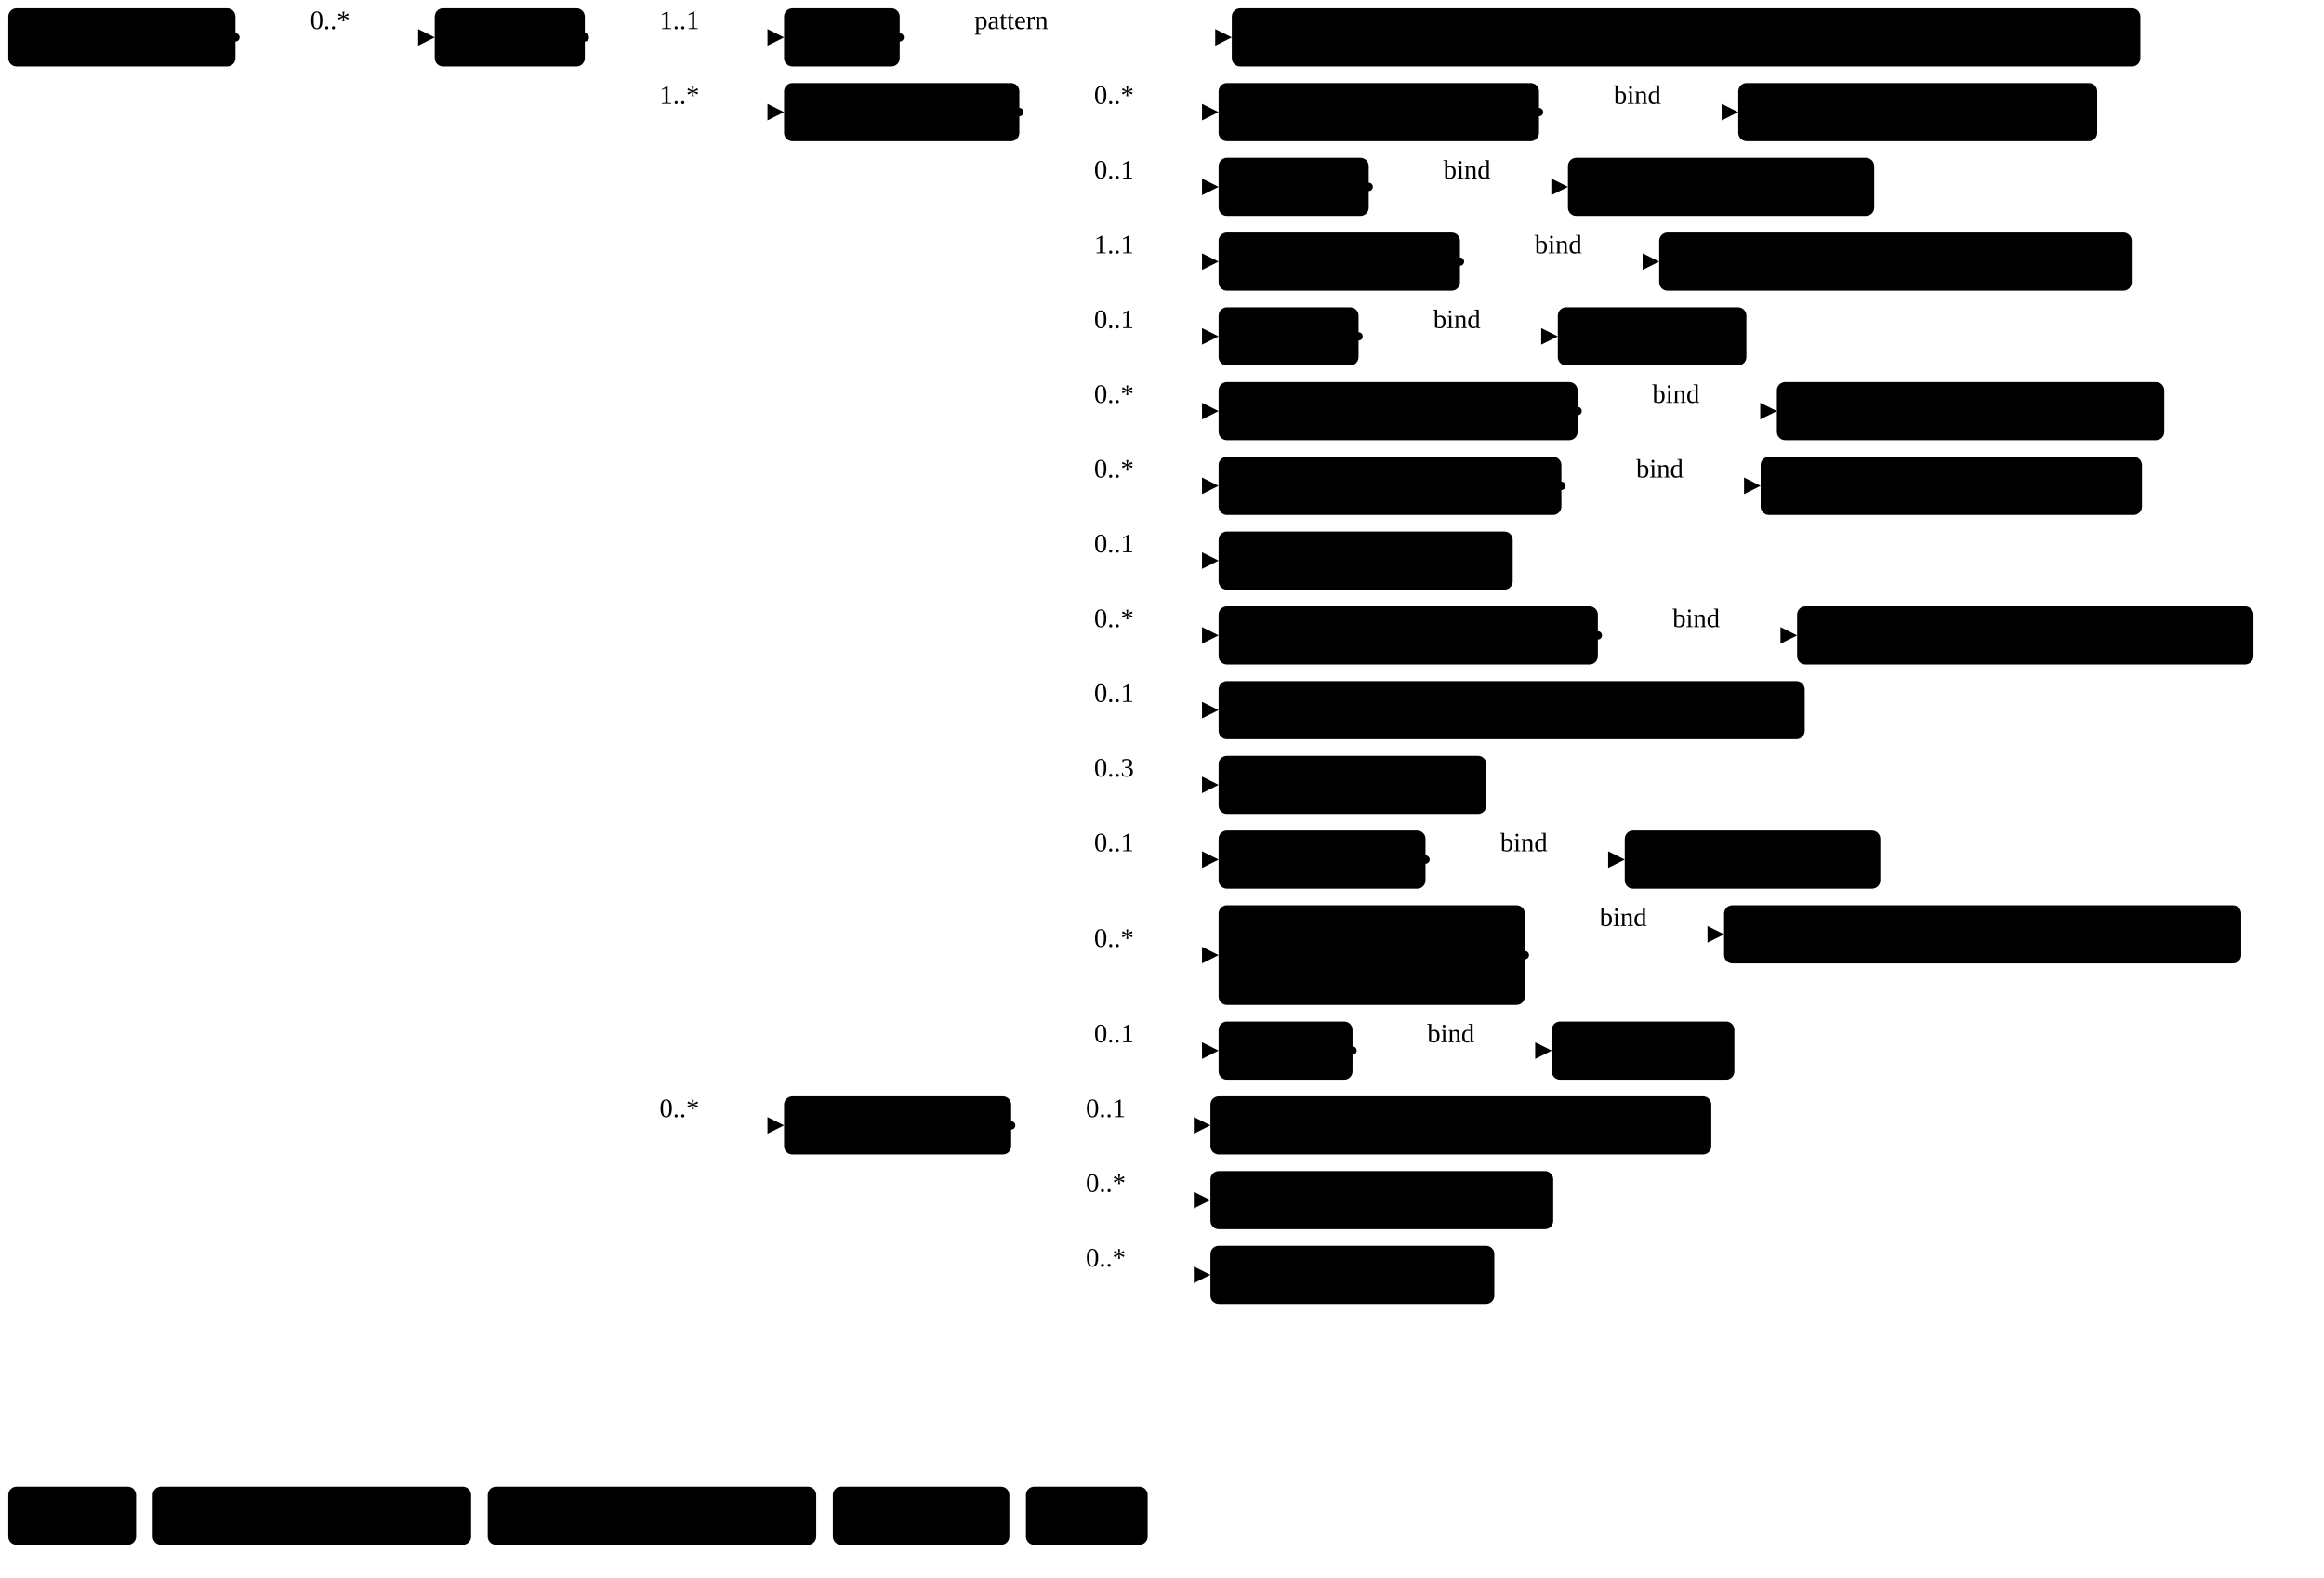
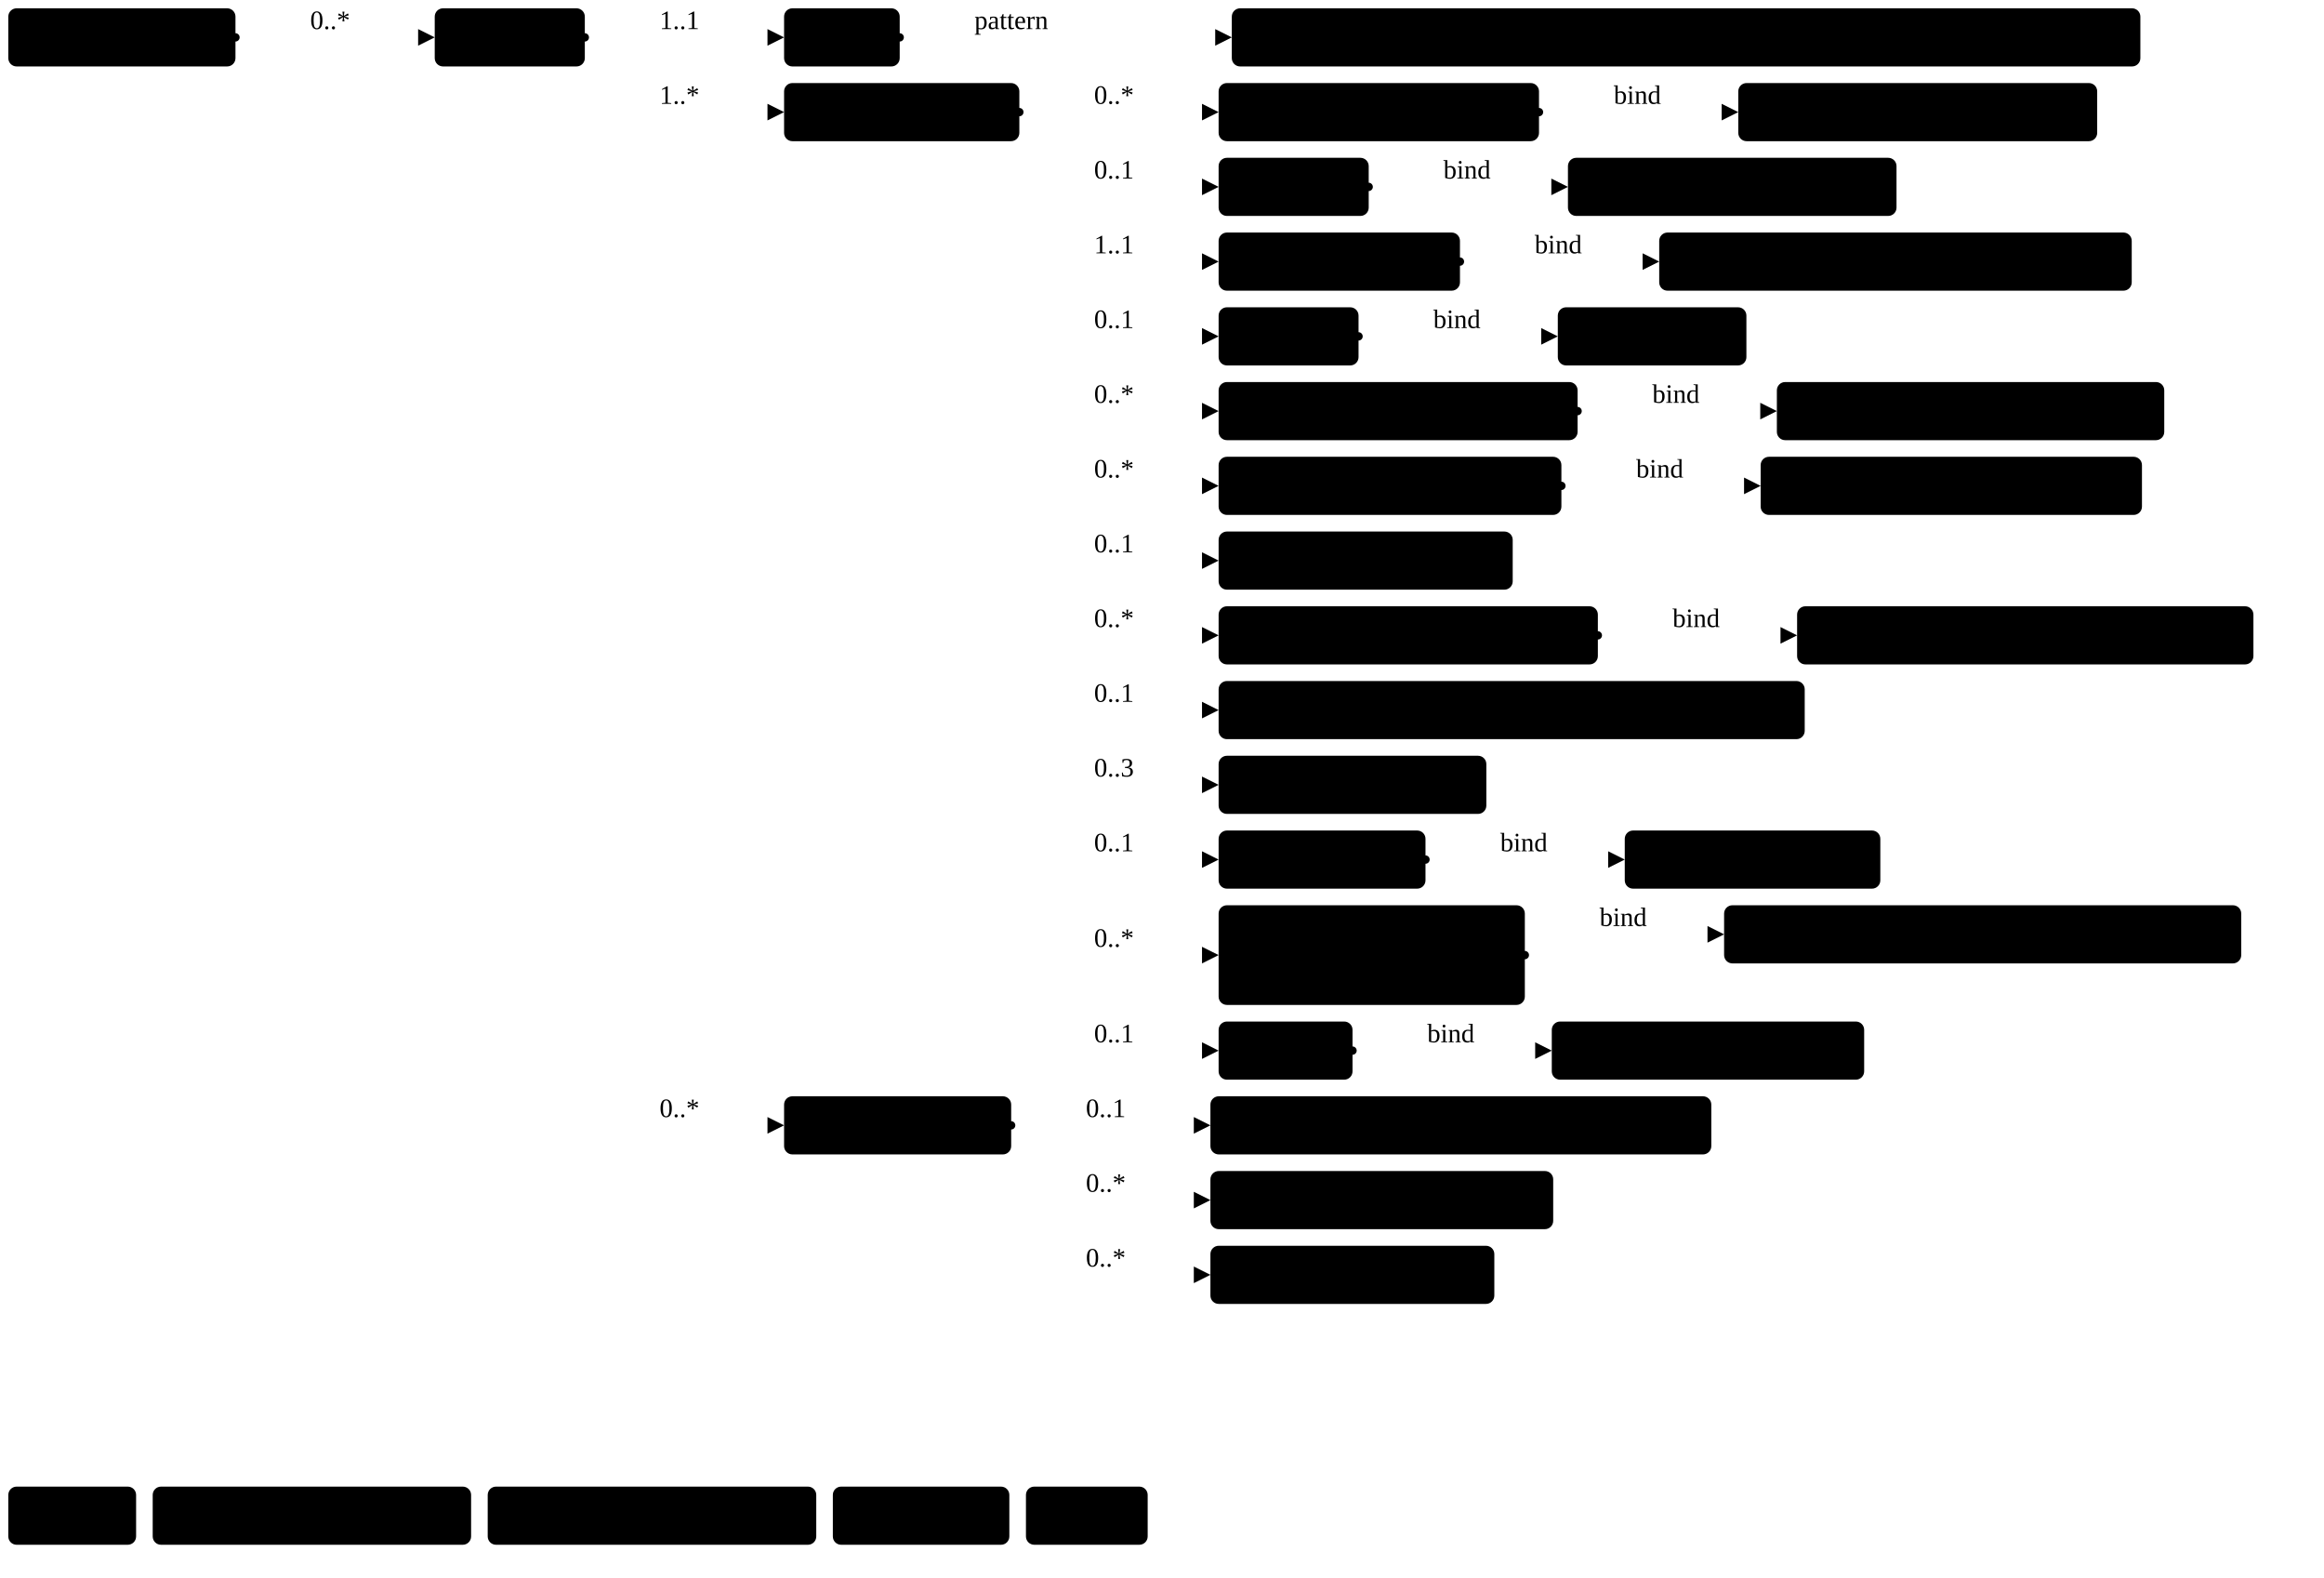
<svg xmlns="http://www.w3.org/2000/svg" version="1.1" width="1049.66" height="712.5">
  <defs>
    <marker id="arrowStart" markerWidth="3.75" markerHeight="3.75" markerUnits="px" refX="1.88" refY="1.88">
      <circle class="connector" cx="1.88" cy="1.88" r="1.88" />
    </marker>
    <marker id="arrowEnd" markerWidth="7.5" markerHeight="7.5" markerUnits="px" refX="7.5" refY="3.75">
      <polygon class="connector" points="0 0 7.5 3.75 0 7.5" />
    </marker>
  </defs>
  <g>
    <g transform="translate(3.75 3.75)">
      <a href="StructureDefinition-MGFinding.html" target="_top">
        <rect class="profile" x="0" y="0" width="102.6" height="26.25" rx="3.75" ry="3.75" />
      </a>
      <a href="StructureDefinition-MGFinding.html" target="_top">
        <text x="5.62" y="18.75" text-anchor="left" class="profile">Mg Findings</text>
      </a>
    </g>
    <line class="connector" marker-end="url(#arrowEnd)" x1="136.35" y1="16.88" x2="196.35" y2="16.88" />
    <text x="140.1" y="13.12" text-anchor="right" class="lhsText">0..*</text>
    <line class="connector" marker-start="url(#arrowStart)" x1="106.35" y1="16.88" x2="136.35" y2="16.88" />
    <line class="connector" x1="136.35" y1="16.88" x2="136.35" y2="16.88" />
  </g>
  <g>
    <g transform="translate(196.35 3.75)">
      <a href="StructureDefinition-DensityAbnormality.html" target="_top">
        <rect class="focus" x="0" y="0" width="67.79" height="26.25" rx="3.75" ry="3.75" />
      </a>
      <a href="StructureDefinition-DensityAbnormality.html" target="_top">
        <text x="5.62" y="18.75" text-anchor="left" class="focus">Density</text>
      </a>
    </g>
    <line class="connector" marker-end="url(#arrowEnd)" x1="294.14" y1="16.88" x2="354.14" y2="16.88" />
    <text x="297.89" y="13.12" text-anchor="right" class="lhsText">1..1</text>
    <line class="connector" marker-end="url(#arrowEnd)" x1="294.14" y1="50.62" x2="354.14" y2="50.62" />
    <text x="297.89" y="46.88" text-anchor="right" class="lhsText">1..*</text>
    <line class="connector" marker-end="url(#arrowEnd)" x1="294.14" y1="508.12" x2="354.14" y2="508.12" />
    <text x="297.89" y="504.38" text-anchor="right" class="lhsText">0..*</text>
    <line class="connector" marker-start="url(#arrowStart)" x1="264.14" y1="16.88" x2="294.14" y2="16.88" />
    <line class="connector" x1="294.14" y1="16.88" x2="294.14" y2="508.12" />
  </g>
  <g>
    <g transform="translate(354.14 3.75)">
      <a href="StructureDefinition-DensityAbnormality-definitions.html#Observation.code" target="_top">
        <rect class="element" x="0" y="0" width="52.22" height="26.25" rx="3.75" ry="3.75" />
      </a>
      <a href="StructureDefinition-DensityAbnormality-definitions.html#Observation.code" target="_top">
        <text x="5.62" y="18.75" text-anchor="left" class="element">Code</text>
      </a>
    </g>
    <line class="connector" marker-end="url(#arrowEnd)" x1="436.36" y1="16.88" x2="556.36" y2="16.88" />
    <text x="440.11" y="13.12" text-anchor="right" class="lhsText">pattern </text>
    <line class="connector" marker-start="url(#arrowStart)" x1="406.36" y1="16.88" x2="436.36" y2="16.88" />
    <line class="connector" x1="436.36" y1="16.88" x2="436.36" y2="16.88" />
  </g>
  <g>
    <g transform="translate(556.36 3.75)">
      <a href="CodeSystem-ObservationCodesCS.html" target="_top">
        <rect class="value" x="0" y="0" width="410.36" height="26.25" rx="3.75" ry="3.75" />
      </a>
      <a href="CodeSystem-ObservationCodesCS.html" target="_top">
        <text x="5.62" y="18.75" text-anchor="left" class="value">ObservationCodesCS#abnormalityDensityObservation</text>
      </a>
    </g>
  </g>
  <g>
    <g transform="translate(354.14 37.5)">
      <a href="StructureDefinition-DensityAbnormality-definitions.html#Observation.component" target="_top">
        <rect class="element" x="0" y="0" width="106.26" height="26.25" rx="3.75" ry="3.75" />
      </a>
      <a href="StructureDefinition-DensityAbnormality-definitions.html#Observation.component" target="_top">
        <text x="5.62" y="18.75" text-anchor="left" class="element">Components</text>
      </a>
    </g>
    <line class="connector" marker-end="url(#arrowEnd)" x1="490.4" y1="50.62" x2="550.4" y2="50.62" />
    <text x="494.15" y="46.88" text-anchor="right" class="lhsText">0..*</text>
    <line class="connector" marker-end="url(#arrowEnd)" x1="490.4" y1="84.38" x2="550.4" y2="84.38" />
    <text x="494.15" y="80.62" text-anchor="right" class="lhsText">0..1</text>
    <line class="connector" marker-end="url(#arrowEnd)" x1="490.4" y1="118.12" x2="550.4" y2="118.12" />
    <text x="494.15" y="114.38" text-anchor="right" class="lhsText">1..1</text>
    <line class="connector" marker-end="url(#arrowEnd)" x1="490.4" y1="151.88" x2="550.4" y2="151.88" />
    <text x="494.15" y="148.12" text-anchor="right" class="lhsText">0..1</text>
    <line class="connector" marker-end="url(#arrowEnd)" x1="490.4" y1="185.62" x2="550.4" y2="185.62" />
    <text x="494.15" y="181.88" text-anchor="right" class="lhsText">0..*</text>
    <line class="connector" marker-end="url(#arrowEnd)" x1="490.4" y1="219.38" x2="550.4" y2="219.38" />
    <text x="494.15" y="215.62" text-anchor="right" class="lhsText">0..*</text>
    <line class="connector" marker-end="url(#arrowEnd)" x1="490.4" y1="253.12" x2="550.4" y2="253.12" />
    <text x="494.15" y="249.38" text-anchor="right" class="lhsText">0..1</text>
    <line class="connector" marker-end="url(#arrowEnd)" x1="490.4" y1="286.88" x2="550.4" y2="286.88" />
    <text x="494.15" y="283.12" text-anchor="right" class="lhsText">0..*</text>
    <line class="connector" marker-end="url(#arrowEnd)" x1="490.4" y1="320.62" x2="550.4" y2="320.62" />
    <text x="494.15" y="316.88" text-anchor="right" class="lhsText">0..1</text>
    <line class="connector" marker-end="url(#arrowEnd)" x1="490.4" y1="354.38" x2="550.4" y2="354.38" />
    <text x="494.15" y="350.62" text-anchor="right" class="lhsText">0..3</text>
    <line class="connector" marker-end="url(#arrowEnd)" x1="490.4" y1="388.12" x2="550.4" y2="388.12" />
    <text x="494.15" y="384.38" text-anchor="right" class="lhsText">0..1</text>
    <line class="connector" marker-end="url(#arrowEnd)" x1="490.4" y1="431.25" x2="550.4" y2="431.25" />
    <text x="494.15" y="427.5" text-anchor="right" class="lhsText">0..*</text>
    <line class="connector" marker-end="url(#arrowEnd)" x1="490.4" y1="474.38" x2="550.4" y2="474.38" />
    <text x="494.15" y="470.62" text-anchor="right" class="lhsText">0..1</text>
    <line class="connector" marker-start="url(#arrowStart)" x1="460.4" y1="50.62" x2="490.4" y2="50.62" />
    <line class="connector" x1="490.4" y1="50.62" x2="490.4" y2="474.38" />
  </g>
  <g>
    <g transform="translate(550.4 37.5)">
      <a href="StructureDefinition-DensityAbnormality-definitions.html#Observation.component:correspondsWith" target="_top">
        <rect class="element" x="0" y="0" width="144.71" height="26.25" rx="3.75" ry="3.75" />
      </a>
      <a href="StructureDefinition-DensityAbnormality-definitions.html#Observation.component:correspondsWith" target="_top">
        <text x="5.62" y="18.75" text-anchor="left" class="element">Corresponds With</text>
      </a>
    </g>
    <line class="connector" marker-end="url(#arrowEnd)" x1="725.11" y1="50.62" x2="785.11" y2="50.62" />
    <text x="728.86" y="46.88" text-anchor="right" class="lhsText">bind</text>
    <line class="connector" marker-start="url(#arrowStart)" x1="695.11" y1="50.62" x2="725.11" y2="50.62" />
    <line class="connector" x1="725.11" y1="50.62" x2="725.11" y2="50.62" />
  </g>
  <g>
    <g transform="translate(785.11 37.5)">
      <a href="ValueSet-CorrespondsWithVS.html" target="_top">
        <rect class="valueSet" x="0" y="0" width="162.11" height="26.25" rx="3.75" ry="3.75" />
      </a>
      <a href="ValueSet-CorrespondsWithVS.html" target="_top">
        <text x="5.62" y="18.75" text-anchor="left" class="valueSet">CorrespondsWithVS</text>
      </a>
    </g>
  </g>
  <g>
    <g transform="translate(550.4 71.25)">
      <a href="StructureDefinition-DensityAbnormality-definitions.html#Observation.component:density" target="_top">
        <rect class="element" x="0" y="0" width="67.79" height="26.25" rx="3.75" ry="3.75" />
      </a>
      <a href="StructureDefinition-DensityAbnormality-definitions.html#Observation.component:density" target="_top">
        <text x="5.62" y="18.75" text-anchor="left" class="element">Density</text>
      </a>
    </g>
    <line class="connector" marker-end="url(#arrowEnd)" x1="648.18" y1="84.38" x2="708.18" y2="84.38" />
    <text x="651.93" y="80.62" text-anchor="right" class="lhsText">bind</text>
    <line class="connector" marker-start="url(#arrowStart)" x1="618.18" y1="84.38" x2="648.18" y2="84.38" />
    <line class="connector" x1="648.18" y1="84.38" x2="648.18" y2="84.38" />
  </g>
  <g>
    <g transform="translate(708.18 71.25)">
-       <a href="ValueSet-LesionDensityVS.html" target="_top">
-         <rect class="valueSet" x="0" y="0" width="138.33" height="26.25" rx="3.75" ry="3.75" />
-       </a>
-       <a href="ValueSet-LesionDensityVS.html" target="_top">
-         <text x="5.62" y="18.75" text-anchor="left" class="valueSet">LesionDensityVS</text>
+       <a href="ValueSet-rde1578-density.html" target="_top">
+         <rect class="valueSet" x="0" y="0" width="148.4" height="26.25" rx="3.75" ry="3.75" />
+       </a>
+       <a href="ValueSet-rde1578-density.html" target="_top">
+         <text x="5.62" y="18.75" text-anchor="left" class="valueSet">RDE1578_Density</text>
      </a>
    </g>
  </g>
  <g>
    <g transform="translate(550.4 105)">
      <a href="StructureDefinition-DensityAbnormality-definitions.html#Observation.component:densityType" target="_top">
        <rect class="element" x="0" y="0" width="109.01" height="26.25" rx="3.75" ry="3.75" />
      </a>
      <a href="StructureDefinition-DensityAbnormality-definitions.html#Observation.component:densityType" target="_top">
        <text x="5.62" y="18.75" text-anchor="left" class="element">Density Type</text>
      </a>
    </g>
    <line class="connector" marker-end="url(#arrowEnd)" x1="689.4" y1="118.12" x2="749.4" y2="118.12" />
    <text x="693.15" y="114.38" text-anchor="right" class="lhsText">bind</text>
    <line class="connector" marker-start="url(#arrowStart)" x1="659.4" y1="118.12" x2="689.4" y2="118.12" />
    <line class="connector" x1="689.4" y1="118.12" x2="689.4" y2="118.12" />
  </g>
  <g>
    <g transform="translate(749.4 105)">
      <a href="ValueSet-DensityAbnormalityTypeVS.html" target="_top">
        <rect class="valueSet" x="0" y="0" width="213.42" height="26.25" rx="3.75" ry="3.75" />
      </a>
      <a href="ValueSet-DensityAbnormalityTypeVS.html" target="_top">
        <text x="5.62" y="18.75" text-anchor="left" class="valueSet">DensityAbnormalityTypeVS</text>
      </a>
    </g>
  </g>
  <g>
    <g transform="translate(550.4 138.75)">
      <a href="StructureDefinition-DensityAbnormality-definitions.html#Observation.component:margin" target="_top">
        <rect class="element" x="0" y="0" width="63.2" height="26.25" rx="3.75" ry="3.75" />
      </a>
      <a href="StructureDefinition-DensityAbnormality-definitions.html#Observation.component:margin" target="_top">
        <text x="5.62" y="18.75" text-anchor="left" class="element">Margin</text>
      </a>
    </g>
    <line class="connector" marker-end="url(#arrowEnd)" x1="643.6" y1="151.88" x2="703.6" y2="151.88" />
    <text x="647.35" y="148.12" text-anchor="right" class="lhsText">bind</text>
    <line class="connector" marker-start="url(#arrowStart)" x1="613.6" y1="151.88" x2="643.6" y2="151.88" />
    <line class="connector" x1="643.6" y1="151.88" x2="643.6" y2="151.88" />
  </g>
  <g>
    <g transform="translate(703.6 138.75)">
      <a href="ValueSet-MarginVS.html" target="_top">
        <rect class="valueSet" x="0" y="0" width="85.18" height="26.25" rx="3.75" ry="3.75" />
      </a>
      <a href="ValueSet-MarginVS.html" target="_top">
        <text x="5.62" y="18.75" text-anchor="left" class="valueSet">MarginVS</text>
      </a>
    </g>
  </g>
  <g>
    <g transform="translate(550.4 172.5)">
      <a href="StructureDefinition-DensityAbnormality-definitions.html#Observation.component:notPreviouslySeen" target="_top">
        <rect class="element" x="0" y="0" width="162.14" height="26.25" rx="3.75" ry="3.75" />
      </a>
      <a href="StructureDefinition-DensityAbnormality-definitions.html#Observation.component:notPreviouslySeen" target="_top">
        <text x="5.62" y="18.75" text-anchor="left" class="element">Not Previously Seen</text>
      </a>
    </g>
    <line class="connector" marker-end="url(#arrowEnd)" x1="742.54" y1="185.62" x2="802.54" y2="185.62" />
    <text x="746.29" y="181.88" text-anchor="right" class="lhsText">bind</text>
    <line class="connector" marker-start="url(#arrowStart)" x1="712.54" y1="185.62" x2="742.54" y2="185.62" />
    <line class="connector" x1="742.54" y1="185.62" x2="742.54" y2="185.62" />
  </g>
  <g>
    <g transform="translate(802.54 172.5)">
      <a href="ValueSet-NotPreviouslySeenVS.html" target="_top">
        <rect class="valueSet" x="0" y="0" width="174.97" height="26.25" rx="3.75" ry="3.75" />
      </a>
      <a href="ValueSet-NotPreviouslySeenVS.html" target="_top">
        <text x="5.62" y="18.75" text-anchor="left" class="valueSet">NotPreviouslySeenVS</text>
      </a>
    </g>
  </g>
  <g>
    <g transform="translate(550.4 206.25)">
      <a href="StructureDefinition-DensityAbnormality-definitions.html#Observation.component:obsChanges" target="_top">
        <rect class="element" x="0" y="0" width="154.82" height="26.25" rx="3.75" ry="3.75" />
      </a>
      <a href="StructureDefinition-DensityAbnormality-definitions.html#Observation.component:obsChanges" target="_top">
        <text x="5.62" y="18.75" text-anchor="left" class="element">Observed Changes</text>
      </a>
    </g>
    <line class="connector" marker-end="url(#arrowEnd)" x1="735.22" y1="219.38" x2="795.22" y2="219.38" />
    <text x="738.97" y="215.62" text-anchor="right" class="lhsText">bind</text>
    <line class="connector" marker-start="url(#arrowStart)" x1="705.22" y1="219.38" x2="735.22" y2="219.38" />
    <line class="connector" x1="735.22" y1="219.38" x2="735.22" y2="219.38" />
  </g>
  <g>
    <g transform="translate(795.22 206.25)">
      <a href="ValueSet-ObservedChangesVS.html" target="_top">
        <rect class="valueSet" x="0" y="0" width="172.22" height="26.25" rx="3.75" ry="3.75" />
      </a>
      <a href="ValueSet-ObservedChangesVS.html" target="_top">
        <text x="5.62" y="18.75" text-anchor="left" class="valueSet">ObservedChangesVS</text>
      </a>
    </g>
  </g>
  <g>
    <g transform="translate(550.4 240)">
      <a href="StructureDefinition-DensityAbnormality-definitions.html#Observation.component:observedCount" target="_top">
        <rect class="element" x="0" y="0" width="132.83" height="26.25" rx="3.75" ry="3.75" />
      </a>
      <a href="StructureDefinition-DensityAbnormality-definitions.html#Observation.component:observedCount" target="_top">
        <text x="5.62" y="18.75" text-anchor="left" class="element">Observed Count</text>
      </a>
    </g>
  </g>
  <g>
    <g transform="translate(550.4 273.75)">
      <a href="StructureDefinition-DensityAbnormality-definitions.html#Observation.component:obsDistribution" target="_top">
        <rect class="element" x="0" y="0" width="171.29" height="26.25" rx="3.75" ry="3.75" />
      </a>
      <a href="StructureDefinition-DensityAbnormality-definitions.html#Observation.component:obsDistribution" target="_top">
        <text x="5.62" y="18.75" text-anchor="left" class="element">Observed Distribution</text>
      </a>
    </g>
    <line class="connector" marker-end="url(#arrowEnd)" x1="751.68" y1="286.88" x2="811.68" y2="286.88" />
    <text x="755.43" y="283.12" text-anchor="right" class="lhsText">bind</text>
    <line class="connector" marker-start="url(#arrowStart)" x1="721.68" y1="286.88" x2="751.68" y2="286.88" />
    <line class="connector" x1="751.68" y1="286.88" x2="751.68" y2="286.88" />
  </g>
  <g>
    <g transform="translate(811.68 273.75)">
      <a href="ValueSet-CalcificationDistributionVS.html" target="_top">
        <rect class="valueSet" x="0" y="0" width="206.1" height="26.25" rx="3.75" ry="3.75" />
      </a>
      <a href="ValueSet-CalcificationDistributionVS.html" target="_top">
        <text x="5.62" y="18.75" text-anchor="left" class="valueSet">CalcificationDistributionVS</text>
      </a>
    </g>
  </g>
  <g>
    <g transform="translate(550.4 307.5)">
      <a href="StructureDefinition-DensityAbnormality-definitions.html#Observation.component:obsDistRegionSize" target="_top">
        <rect class="element" x="0" y="0" width="264.72" height="26.25" rx="3.75" ry="3.75" />
      </a>
      <a href="StructureDefinition-DensityAbnormality-definitions.html#Observation.component:obsDistRegionSize" target="_top">
        <text x="5.62" y="18.75" text-anchor="left" class="element">Observed Distribution Region Size</text>
      </a>
    </g>
  </g>
  <g>
    <g transform="translate(550.4 341.25)">
      <a href="StructureDefinition-DensityAbnormality-definitions.html#Observation.component:obsSize" target="_top">
        <rect class="element" x="0" y="0" width="120.92" height="26.25" rx="3.75" ry="3.75" />
      </a>
      <a href="StructureDefinition-DensityAbnormality-definitions.html#Observation.component:obsSize" target="_top">
        <text x="5.62" y="18.75" text-anchor="left" class="element">Observed Size</text>
      </a>
    </g>
  </g>
  <g>
    <g transform="translate(550.4 375)">
      <a href="StructureDefinition-DensityAbnormality-definitions.html#Observation.component:orientation" target="_top">
        <rect class="element" x="0" y="0" width="93.44" height="26.25" rx="3.75" ry="3.75" />
      </a>
      <a href="StructureDefinition-DensityAbnormality-definitions.html#Observation.component:orientation" target="_top">
        <text x="5.62" y="18.75" text-anchor="left" class="element">Orientation</text>
      </a>
    </g>
    <line class="connector" marker-end="url(#arrowEnd)" x1="673.84" y1="388.12" x2="733.84" y2="388.12" />
    <text x="677.59" y="384.38" text-anchor="right" class="lhsText">bind</text>
    <line class="connector" marker-start="url(#arrowStart)" x1="643.84" y1="388.12" x2="673.84" y2="388.12" />
    <line class="connector" x1="673.84" y1="388.12" x2="673.84" y2="388.12" />
  </g>
  <g>
    <g transform="translate(733.84 375)">
      <a href="ValueSet-OrientationVS.html" target="_top">
        <rect class="valueSet" x="0" y="0" width="115.43" height="26.25" rx="3.75" ry="3.75" />
      </a>
      <a href="ValueSet-OrientationVS.html" target="_top">
        <text x="5.62" y="18.75" text-anchor="left" class="valueSet">OrientationVS</text>
      </a>
    </g>
  </g>
  <g>
    <g transform="translate(550.4 408.75)">
      <a href="StructureDefinition-DensityAbnormality-definitions.html#Observation.component:prevDemBy" target="_top">
        <rect class="element" x="0" y="0" width="138.31" height="45" rx="3.75" ry="3.75" />
      </a>
      <a href="StructureDefinition-DensityAbnormality-definitions.html#Observation.component:prevDemBy" target="_top">
        <text x="5.62" y="18.75" text-anchor="left" class="element">Previously</text>
      </a>
      <a href="StructureDefinition-DensityAbnormality-definitions.html#Observation.component:prevDemBy" target="_top">
        <text x="5.62" y="37.5" text-anchor="left" class="element">Demonstrated by</text>
      </a>
    </g>
    <line class="connector" marker-end="url(#arrowEnd)" x1="718.71" y1="421.88" x2="778.71" y2="421.88" />
    <text x="722.46" y="418.12" text-anchor="right" class="lhsText">bind</text>
    <line class="connector" marker-start="url(#arrowStart)" x1="688.71" y1="431.25" x2="718.71" y2="431.25" />
    <line class="connector" x1="718.71" y1="421.88" x2="718.71" y2="431.25" />
  </g>
  <g>
    <g transform="translate(778.71 408.75)">
      <a href="ValueSet-PreviouslyDemonstratedByVS.html" target="_top">
        <rect class="valueSet" x="0" y="0" width="233.57" height="26.25" rx="3.75" ry="3.75" />
      </a>
      <a href="ValueSet-PreviouslyDemonstratedByVS.html" target="_top">
        <text x="5.62" y="18.75" text-anchor="left" class="valueSet">PreviouslyDemonstratedByVS</text>
      </a>
    </g>
  </g>
  <g>
    <g transform="translate(550.4 461.25)">
      <a href="StructureDefinition-DensityAbnormality-definitions.html#Observation.component:shape" target="_top">
        <rect class="element" x="0" y="0" width="60.48" height="26.25" rx="3.75" ry="3.75" />
      </a>
      <a href="StructureDefinition-DensityAbnormality-definitions.html#Observation.component:shape" target="_top">
        <text x="5.62" y="18.75" text-anchor="left" class="element">Shape</text>
      </a>
    </g>
    <line class="connector" marker-end="url(#arrowEnd)" x1="640.88" y1="474.38" x2="700.88" y2="474.38" />
    <text x="644.63" y="470.62" text-anchor="right" class="lhsText">bind</text>
    <line class="connector" marker-start="url(#arrowStart)" x1="610.88" y1="474.38" x2="640.88" y2="474.38" />
    <line class="connector" x1="640.88" y1="474.38" x2="640.88" y2="474.38" />
  </g>
  <g>
    <g transform="translate(700.88 461.25)">
-       <a href="ValueSet-ShapeVS.html" target="_top">
-         <rect class="valueSet" x="0" y="0" width="82.47" height="26.25" rx="3.75" ry="3.75" />
-       </a>
-       <a href="ValueSet-ShapeVS.html" target="_top">
-         <text x="5.62" y="18.75" text-anchor="left" class="valueSet">ShapeVS</text>
+       <a href="ValueSet-rde1576-shape.html" target="_top">
+         <rect class="valueSet" x="0" y="0" width="141.09" height="26.25" rx="3.75" ry="3.75" />
+       </a>
+       <a href="ValueSet-rde1576-shape.html" target="_top">
+         <text x="5.62" y="18.75" text-anchor="left" class="valueSet">RDE1576_Shape</text>
      </a>
    </g>
  </g>
  <g>
    <g transform="translate(354.14 495)">
      <a href="StructureDefinition-DensityAbnormality-definitions.html#Observation.hasMember" target="_top">
        <rect class="element" x="0" y="0" width="102.57" height="26.25" rx="3.75" ry="3.75" />
      </a>
      <a href="StructureDefinition-DensityAbnormality-definitions.html#Observation.hasMember" target="_top">
        <text x="5.62" y="18.75" text-anchor="left" class="element">HasMember</text>
      </a>
    </g>
    <line class="connector" marker-end="url(#arrowEnd)" x1="486.7" y1="508.12" x2="546.7" y2="508.12" />
    <text x="490.45" y="504.38" text-anchor="right" class="lhsText">0..1</text>
    <line class="connector" marker-end="url(#arrowEnd)" x1="486.7" y1="541.88" x2="546.7" y2="541.88" />
    <text x="490.45" y="538.12" text-anchor="right" class="lhsText">0..*</text>
    <line class="connector" marker-end="url(#arrowEnd)" x1="486.7" y1="575.62" x2="546.7" y2="575.62" />
    <text x="490.45" y="571.88" text-anchor="right" class="lhsText">0..*</text>
    <line class="connector" marker-start="url(#arrowStart)" x1="456.7" y1="508.12" x2="486.7" y2="508.12" />
    <line class="connector" x1="486.7" y1="508.12" x2="486.7" y2="575.62" />
  </g>
  <g>
    <g transform="translate(546.7 495)">
      <a href="StructureDefinition-BreastAssessmentCategory.html" target="_top">
        <rect class="profile" x="0" y="0" width="226.23" height="26.25" rx="3.75" ry="3.75" />
      </a>
      <a href="StructureDefinition-BreastAssessmentCategory.html" target="_top">
        <text x="5.62" y="18.75" text-anchor="left" class="profile">Breast Assessment Category</text>
      </a>
    </g>
  </g>
  <g>
    <g transform="translate(546.7 528.75)">
      <a href="StructureDefinition-AssociatedFeature.html" target="_top">
        <rect class="profile" x="0" y="0" width="154.82" height="26.25" rx="3.75" ry="3.75" />
      </a>
      <a href="StructureDefinition-AssociatedFeature.html" target="_top">
        <text x="5.62" y="18.75" text-anchor="left" class="profile">Associated Feature</text>
      </a>
    </g>
  </g>
  <g>
    <g transform="translate(546.7 562.5)">
      <a href="StructureDefinition-ConsistentWith.html" target="_top">
        <rect class="profile" x="0" y="0" width="128.23" height="26.25" rx="3.75" ry="3.75" />
      </a>
      <a href="StructureDefinition-ConsistentWith.html" target="_top">
        <text x="5.62" y="18.75" text-anchor="left" class="profile">Consistent With</text>
      </a>
    </g>
  </g>
  <g>
    <g transform="translate(3.75 671.25)">
      <a target="_top">
        <rect class="focus" x="0" y="0" width="57.72" height="26.25" rx="3.75" ry="3.75" />
      </a>
      <a target="_top">
        <text x="5.62" y="18.75" text-anchor="left" class="focus">Focus</text>
      </a>
    </g>
    <g transform="translate(68.97 671.25)">
      <a target="_top">
        <rect class="profile" x="0" y="0" width="143.81" height="26.25" rx="3.75" ry="3.75" />
      </a>
      <a target="_top">
        <text x="5.62" y="18.75" text-anchor="left" class="profile">Profiled Resource</text>
      </a>
    </g>
    <g transform="translate(220.28 671.25)">
      <a target="_top">
        <rect class="element" x="0" y="0" width="148.39" height="26.25" rx="3.75" ry="3.75" />
      </a>
      <a target="_top">
        <text x="5.62" y="18.75" text-anchor="left" class="element">Resource Element</text>
      </a>
    </g>
    <g transform="translate(376.16 671.25)">
      <a target="_top">
        <rect class="valueSet" x="0" y="0" width="79.72" height="26.25" rx="3.75" ry="3.75" />
      </a>
      <a target="_top">
        <text x="5.62" y="18.75" text-anchor="left" class="valueSet">ValueSet</text>
      </a>
    </g>
    <g transform="translate(463.38 671.25)">
      <a target="_top">
        <rect class="value" x="0" y="0" width="54.98" height="26.25" rx="3.75" ry="3.75" />
      </a>
      <a target="_top">
        <text x="5.62" y="18.75" text-anchor="left" class="value">Value</text>
      </a>
    </g>
  </g>
</svg>
